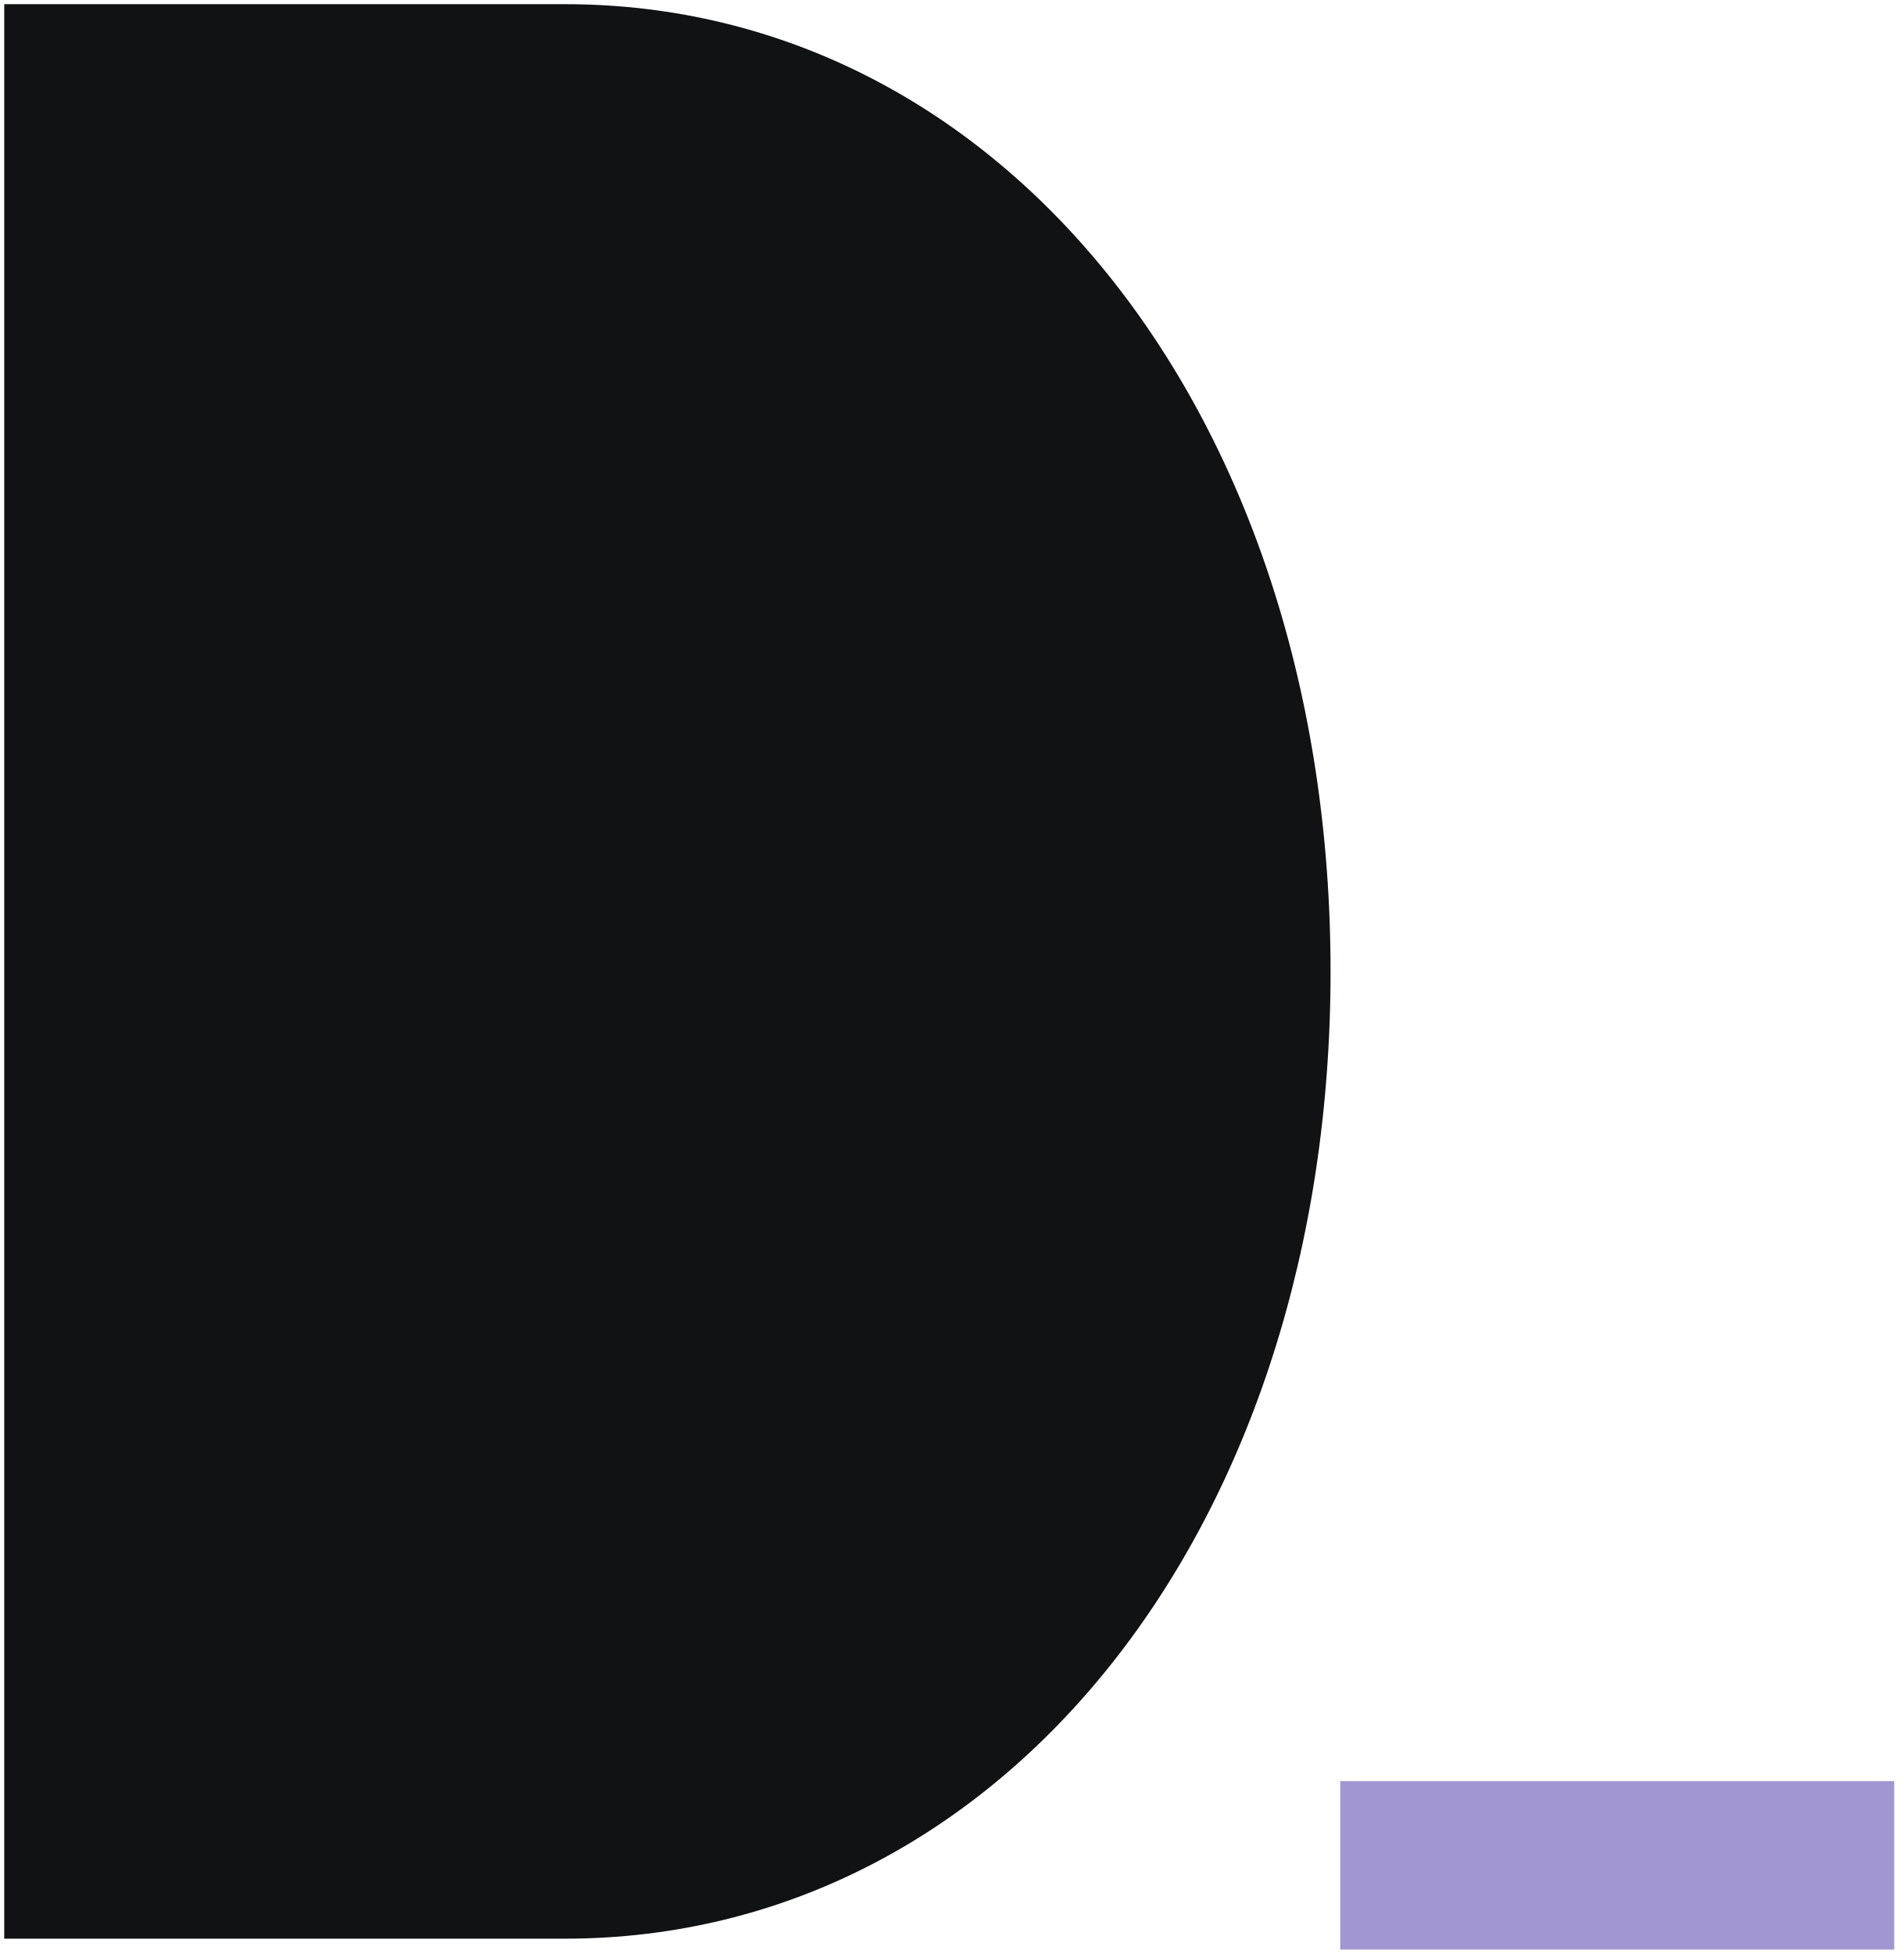
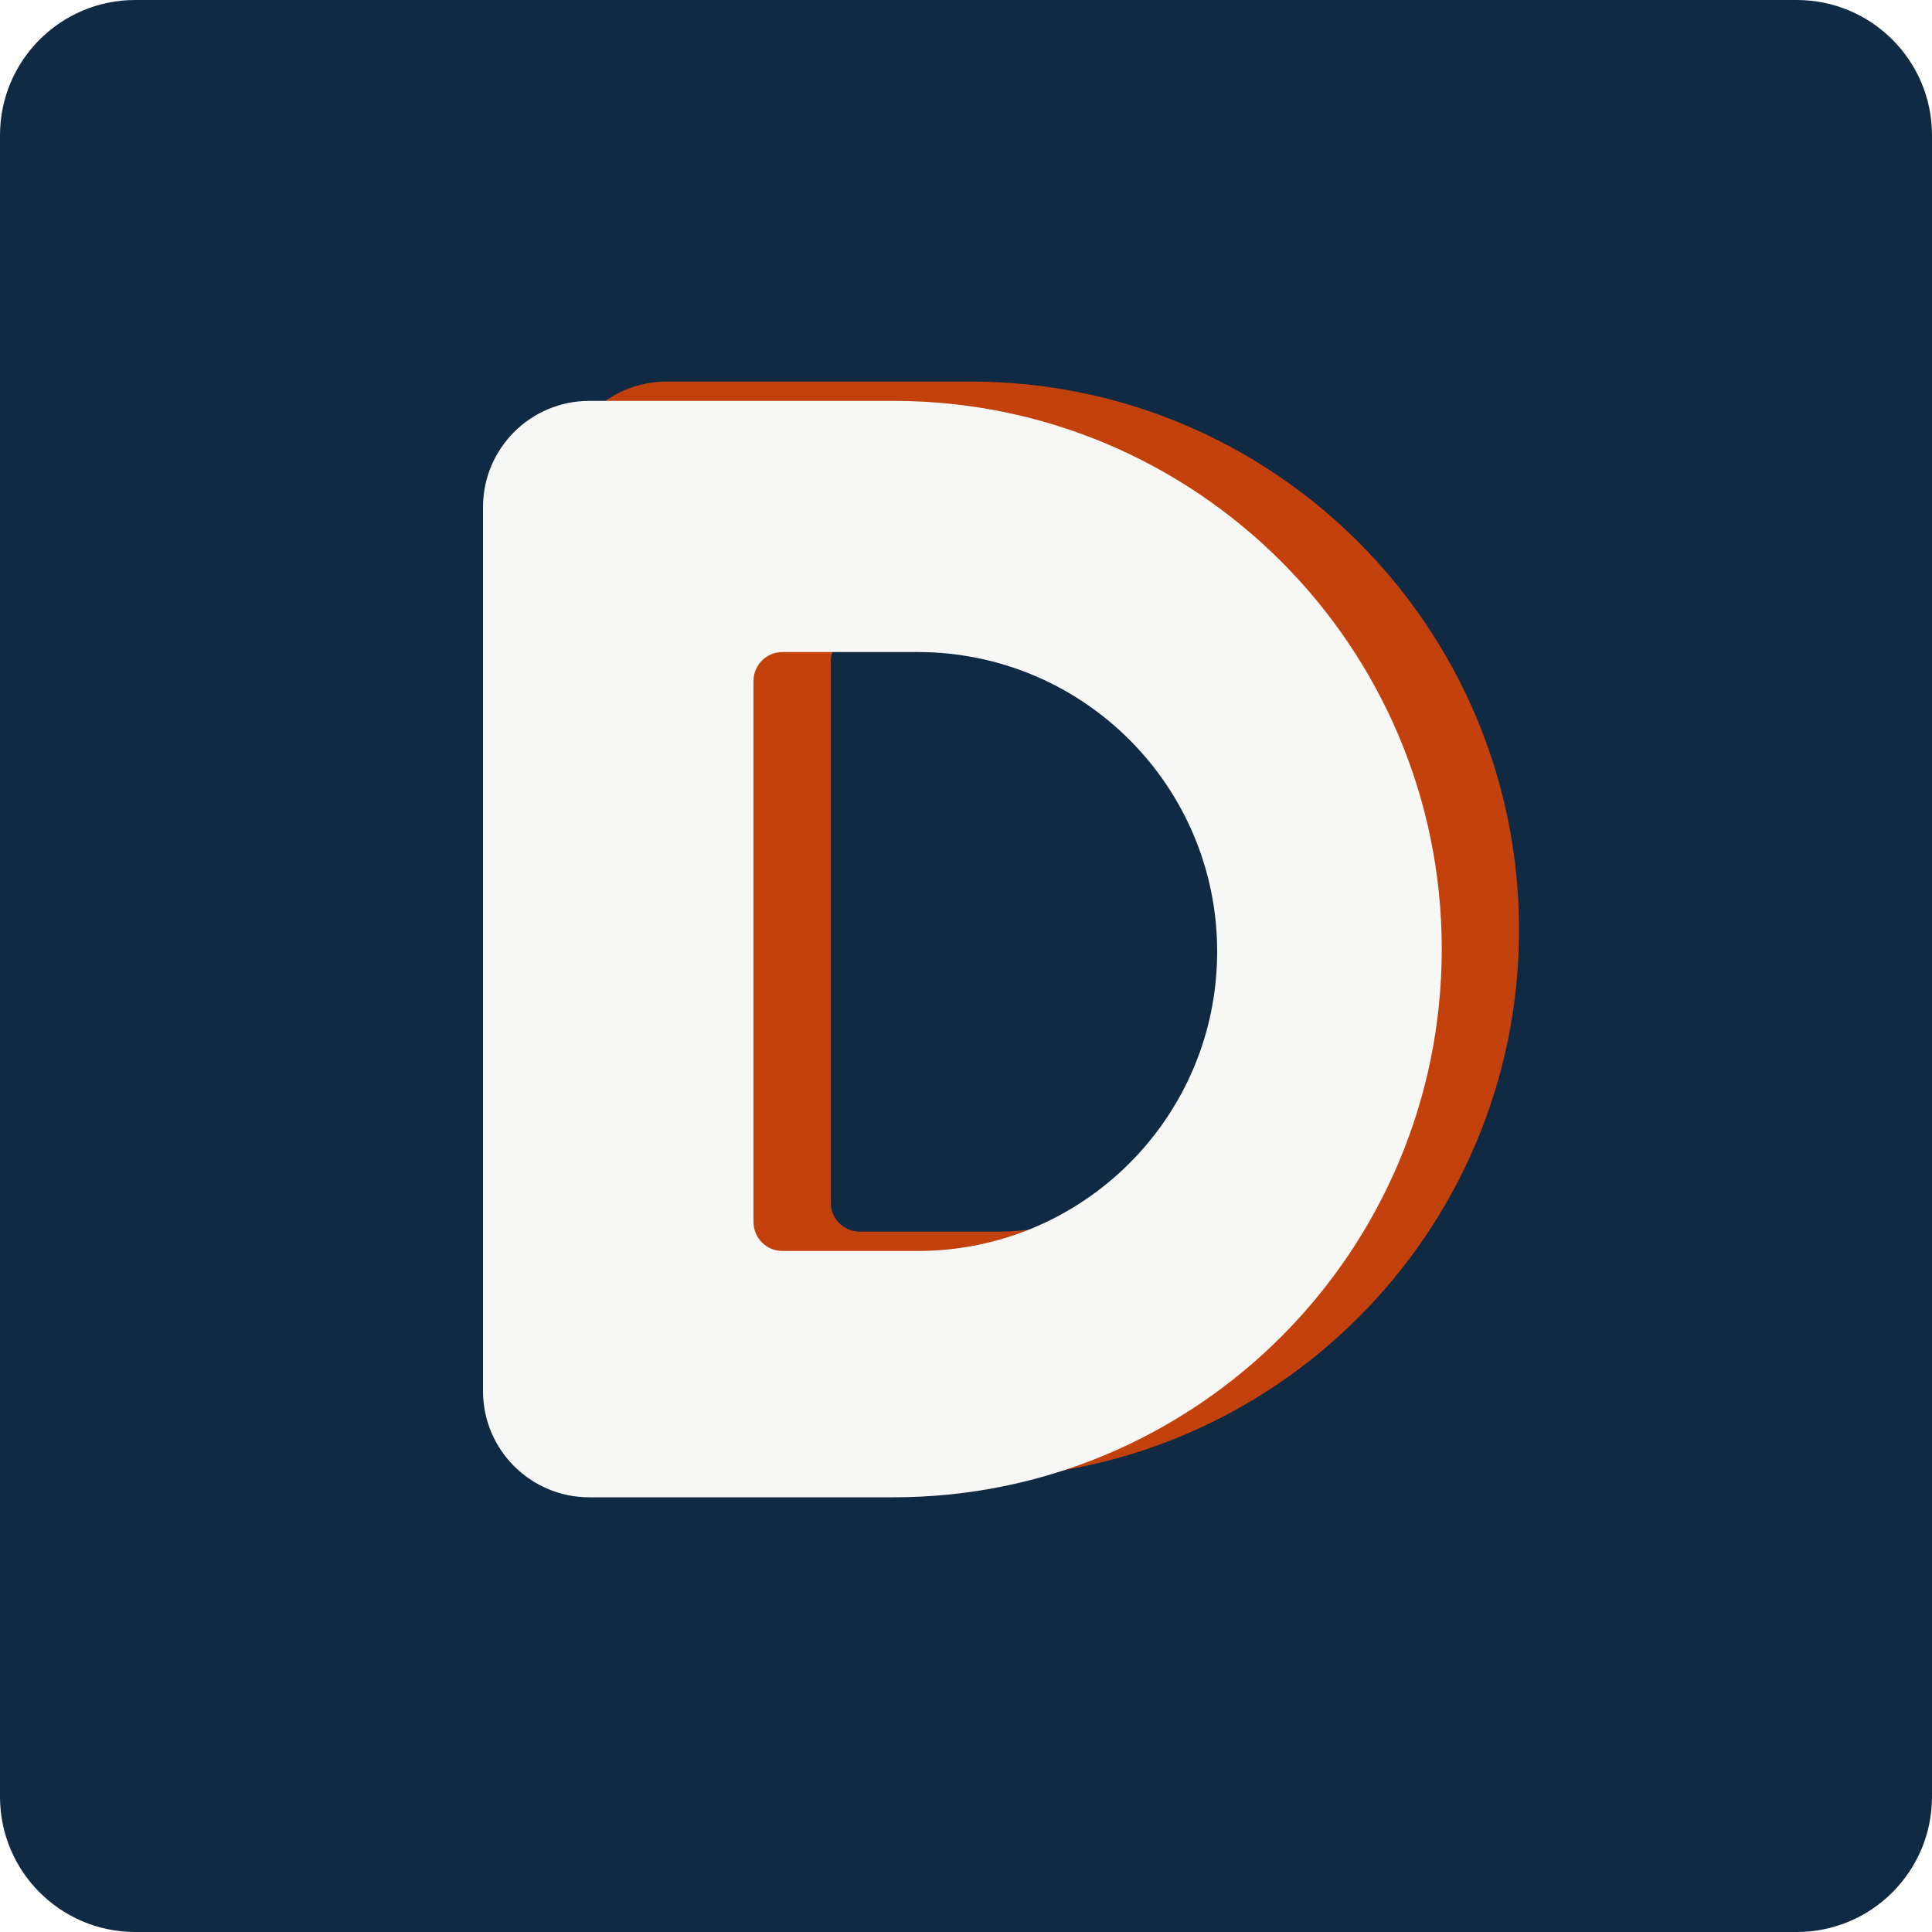
- <svg xmlns="http://www.w3.org/2000/svg" viewBox="0 0 1200 1232">
-   <path fill="#111214" d="M 2.67 2.63 L 356.11 2.63 C 633.32 2.63 838.91 263.66 838.91 612.48 C 838.91 961.3 633.32 1222.34 356.11 1222.34 L 2.67 1222.34 Z" />
-   <rect x="845" y="1123" width="349.3" height="106.2" fill="#A196D1" />
+ <svg xmlns="http://www.w3.org/2000/svg" viewBox="0 0 400 400">
+   <rect width="400" height="400" rx="28" fill="#102A43" />
+   <path fill="#C2410C" fill-rule="evenodd" transform="translate(16,-4)" d="M122 83 H185 A113.5 113.5 0 0 1 185 310 H122 A22 22 0 0 1 100 288 V105 A22 22 0 0 1 122 83 Z M162 135 H190 A62 62 0 0 1 190 259 H162 A6 6 0 0 1 156 253 V141 A6 6 0 0 1 162 135 Z" />
+   <path fill="#F7F7F5" fill-rule="evenodd" d="M122 83 H185 A113.5 113.5 0 0 1 185 310 H122 A22 22 0 0 1 100 288 V105 A22 22 0 0 1 122 83 Z M162 135 H190 A62 62 0 0 1 190 259 H162 A6 6 0 0 1 156 253 V141 A6 6 0 0 1 162 135 Z" />
</svg>
